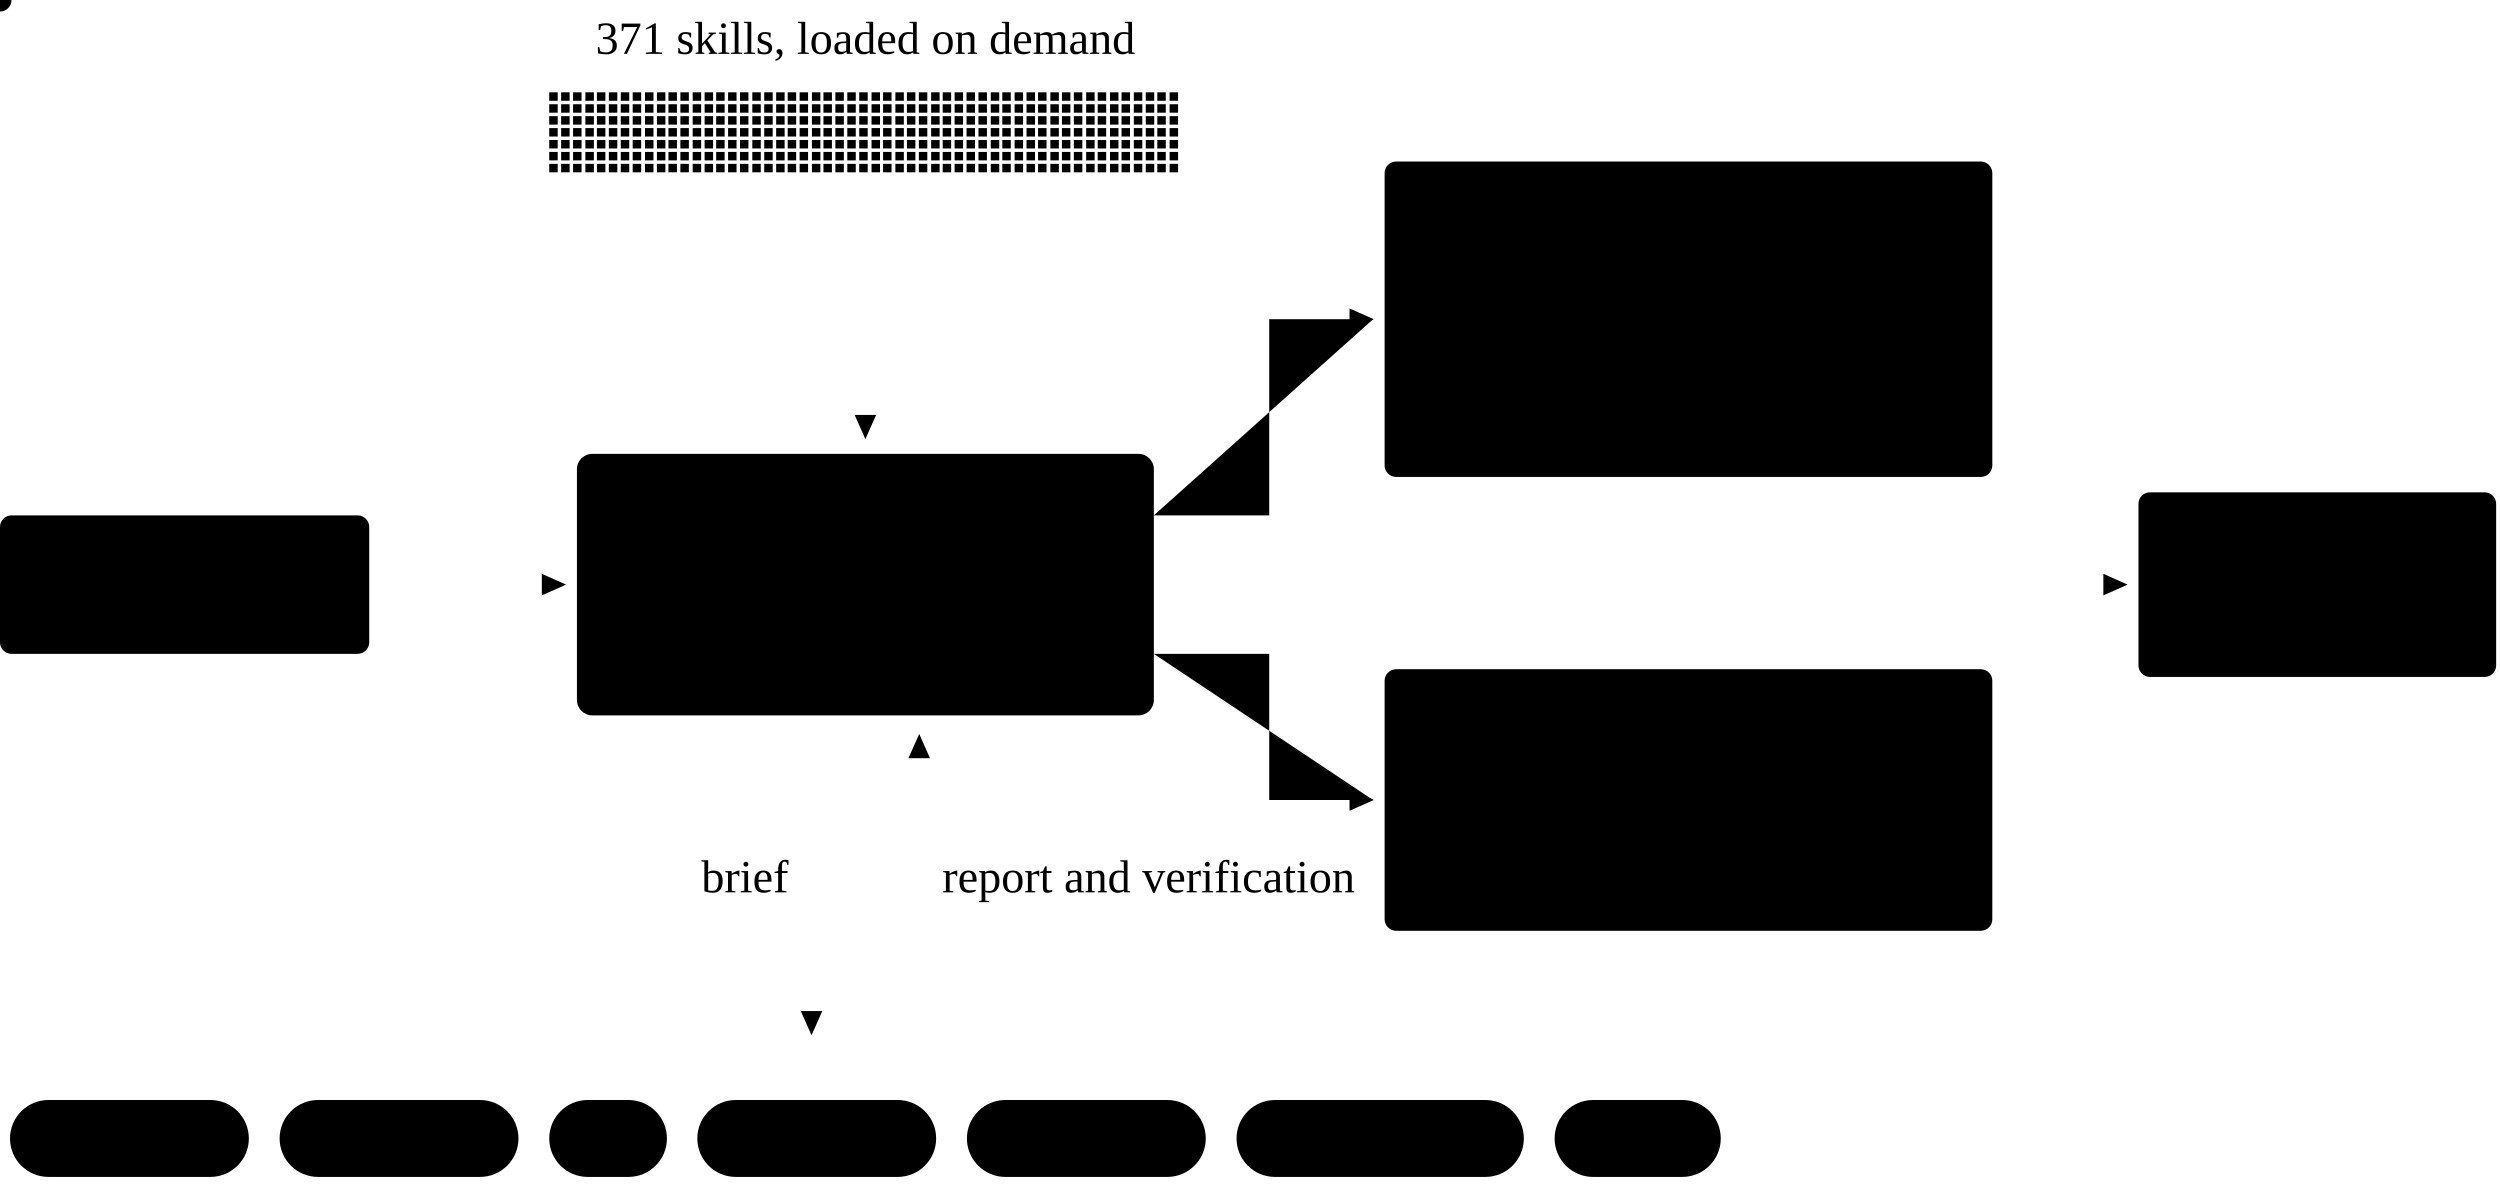
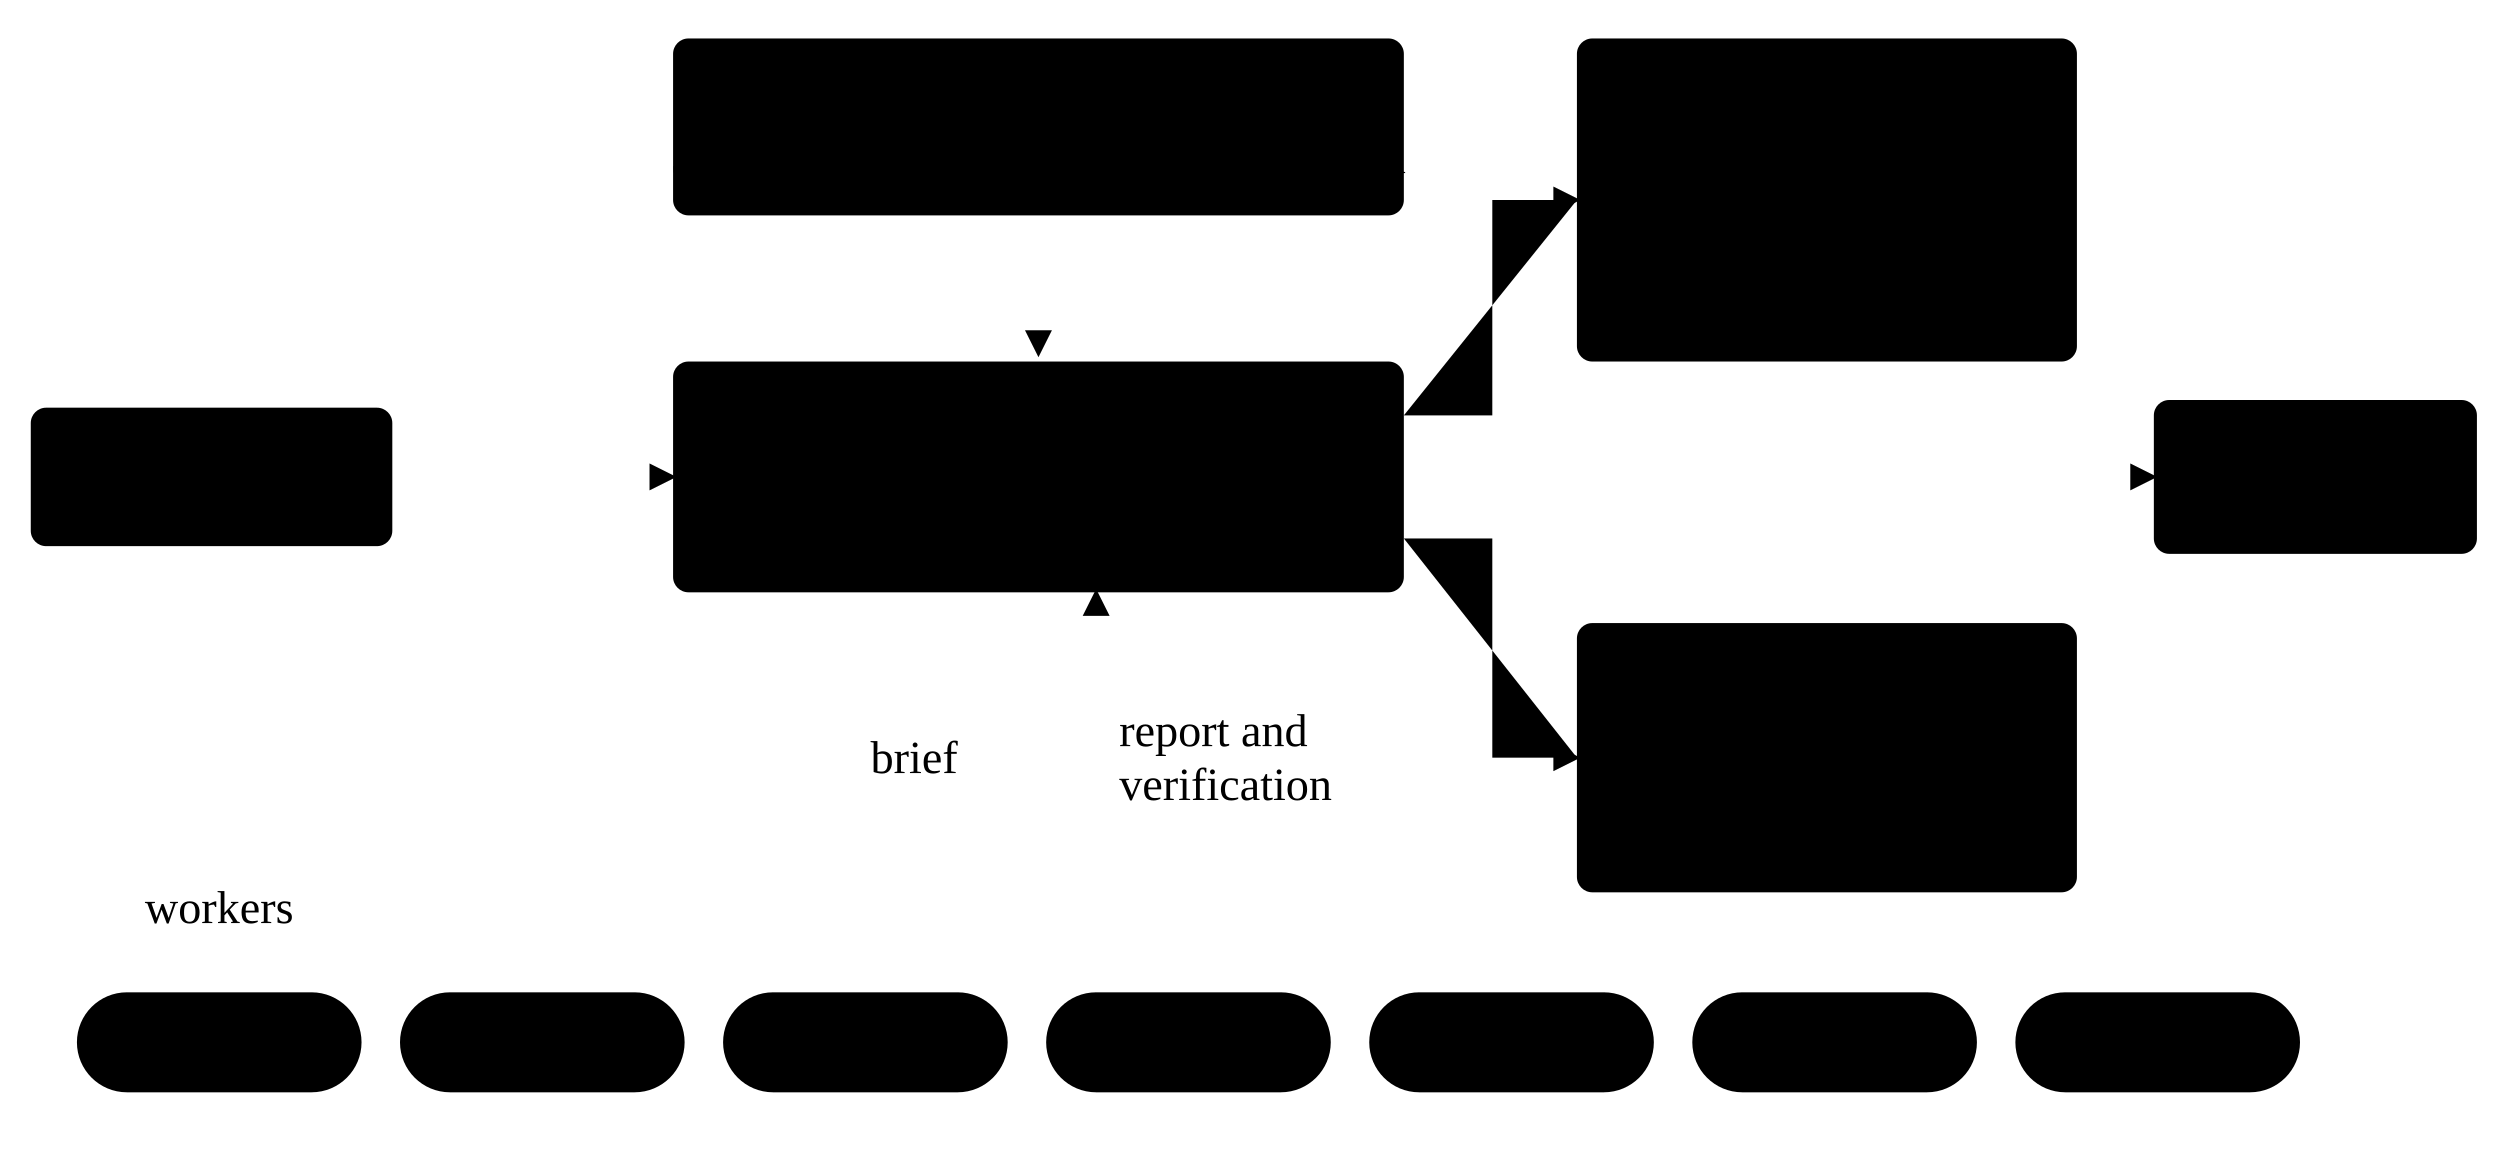
- <svg class="chart arch" viewBox="0 0 650 308" role="img" aria-label="OpenScience architecture">
+ <svg class="chart arch" viewBox="0 0 650 300" role="img" aria-label="How a request moves through OpenScience">
  <defs>
-     <marker id="ag" viewBox="0 0 8 8" refX="7" refY="4" markerWidth="7" markerHeight="7" orient="auto-start-reverse">
-       <path d="M0 0.8L7.2 4L0 7.2z" class="mk-g" />
+     <marker id="arch-a" viewBox="0 0 8 8" refX="7" refY="4" markerWidth="7" markerHeight="7" orient="auto-start-reverse">
+       <path class="mk-a" d="M0 0L8 4L0 8z" />
    </marker>
-     <marker id="aa" viewBox="0 0 8 8" refX="7" refY="4" markerWidth="7" markerHeight="7" orient="auto-start-reverse">
-       <path d="M0 0.8L7.2 4L0 7.2z" class="mk-a" />
+     <marker id="arch-g" viewBox="0 0 8 8" refX="7" refY="4" markerWidth="7" markerHeight="7" orient="auto-start-reverse">
+       <path class="mk-g" d="M0 0L8 4L0 8z" />
    </marker>
  </defs>
-   <rect class="fam-science" x="142.8" y="24" width="2.2" height="2.2" />
-   <rect class="fam-science" x="142.8" y="27.1" width="2.2" height="2.2" />
-   <rect class="fam-science" x="142.8" y="30.2" width="2.2" height="2.2" />
-   <rect class="fam-science" x="142.8" y="33.3" width="2.2" height="2.2" />
-   <rect class="fam-science" x="142.8" y="36.4" width="2.2" height="2.2" />
-   <rect class="fam-science" x="142.8" y="39.5" width="2.2" height="2.2" />
-   <rect class="fam-science" x="142.8" y="42.6" width="2.2" height="2.2" />
-   <rect class="fam-science" x="145.9" y="24" width="2.2" height="2.2" />
-   <rect class="fam-science" x="145.9" y="27.1" width="2.2" height="2.2" />
-   <rect class="fam-science" x="145.9" y="30.2" width="2.2" height="2.2" />
-   <rect class="fam-science" x="145.9" y="33.3" width="2.2" height="2.2" />
-   <rect class="fam-science" x="145.9" y="36.4" width="2.2" height="2.2" />
-   <rect class="fam-science" x="145.9" y="39.5" width="2.2" height="2.2" />
-   <rect class="fam-science" x="145.9" y="42.6" width="2.2" height="2.2" />
-   <rect class="fam-science" x="149" y="24" width="2.2" height="2.2" />
-   <rect class="fam-science" x="149" y="27.1" width="2.2" height="2.2" />
-   <rect class="fam-science" x="149" y="30.2" width="2.2" height="2.2" />
-   <rect class="fam-science" x="149" y="33.3" width="2.2" height="2.2" />
-   <rect class="fam-science" x="149" y="36.4" width="2.2" height="2.2" />
-   <rect class="fam-science" x="149" y="39.5" width="2.2" height="2.2" />
-   <rect class="fam-science" x="149" y="42.6" width="2.2" height="2.2" />
-   <rect class="fam-science" x="152.2" y="24" width="2.2" height="2.2" />
-   <rect class="fam-science" x="152.2" y="27.1" width="2.2" height="2.2" />
-   <rect class="fam-science" x="152.2" y="30.2" width="2.2" height="2.2" />
-   <rect class="fam-science" x="152.2" y="33.3" width="2.2" height="2.2" />
-   <rect class="fam-science" x="152.2" y="36.4" width="2.2" height="2.2" />
-   <rect class="fam-science" x="152.2" y="39.5" width="2.2" height="2.2" />
-   <rect class="fam-science" x="152.2" y="42.6" width="2.2" height="2.2" />
-   <rect class="fam-science" x="155.2" y="24" width="2.2" height="2.2" />
-   <rect class="fam-science" x="155.2" y="27.1" width="2.2" height="2.2" />
-   <rect class="fam-science" x="155.2" y="30.2" width="2.2" height="2.2" />
-   <rect class="fam-science" x="155.2" y="33.3" width="2.2" height="2.2" />
-   <rect class="fam-science" x="155.2" y="36.4" width="2.2" height="2.2" />
-   <rect class="fam-science" x="155.2" y="39.5" width="2.2" height="2.2" />
-   <rect class="fam-science" x="155.2" y="42.6" width="2.2" height="2.2" />
-   <rect class="fam-science" x="158.3" y="24" width="2.2" height="2.2" />
-   <rect class="fam-science" x="158.3" y="27.1" width="2.2" height="2.2" />
-   <rect class="fam-science" x="158.3" y="30.2" width="2.2" height="2.2" />
-   <rect class="fam-science" x="158.3" y="33.3" width="2.2" height="2.2" />
-   <rect class="fam-science" x="158.3" y="36.4" width="2.2" height="2.2" />
-   <rect class="fam-science" x="158.3" y="39.5" width="2.2" height="2.2" />
-   <rect class="fam-science" x="158.3" y="42.6" width="2.2" height="2.2" />
-   <rect class="fam-science" x="161.4" y="24" width="2.2" height="2.2" />
-   <rect class="fam-science" x="161.4" y="27.1" width="2.2" height="2.2" />
-   <rect class="fam-science" x="161.4" y="30.2" width="2.2" height="2.2" />
-   <rect class="fam-science" x="161.4" y="33.3" width="2.2" height="2.2" />
-   <rect class="fam-science" x="161.4" y="36.4" width="2.2" height="2.2" />
-   <rect class="fam-science" x="161.4" y="39.5" width="2.2" height="2.2" />
-   <rect class="fam-science" x="161.4" y="42.6" width="2.2" height="2.2" />
-   <rect class="fam-science" x="164.5" y="24" width="2.2" height="2.2" />
-   <rect class="fam-science" x="164.5" y="27.1" width="2.2" height="2.2" />
-   <rect class="fam-science" x="164.5" y="30.2" width="2.2" height="2.2" />
-   <rect class="fam-science" x="164.5" y="33.3" width="2.2" height="2.2" />
-   <rect class="fam-science" x="164.5" y="36.4" width="2.2" height="2.2" />
-   <rect class="fam-science" x="164.5" y="39.5" width="2.2" height="2.2" />
-   <rect class="fam-science" x="164.5" y="42.6" width="2.2" height="2.2" />
-   <rect class="fam-science" x="167.7" y="24" width="2.2" height="2.2" />
-   <rect class="fam-science" x="167.7" y="27.1" width="2.2" height="2.2" />
-   <rect class="fam-science" x="167.7" y="30.2" width="2.2" height="2.2" />
-   <rect class="fam-science" x="167.7" y="33.3" width="2.2" height="2.2" />
-   <rect class="fam-science" x="167.7" y="36.4" width="2.2" height="2.2" />
-   <rect class="fam-science" x="167.7" y="39.5" width="2.2" height="2.2" />
-   <rect class="fam-science" x="167.7" y="42.6" width="2.2" height="2.2" />
-   <rect class="fam-science" x="170.8" y="24" width="2.2" height="2.2" />
-   <rect class="fam-science" x="170.8" y="27.1" width="2.2" height="2.2" />
-   <rect class="fam-science" x="170.8" y="30.2" width="2.2" height="2.2" />
-   <rect class="fam-science" x="170.8" y="33.3" width="2.2" height="2.2" />
-   <rect class="fam-science" x="170.8" y="36.4" width="2.2" height="2.2" />
-   <rect class="fam-science" x="170.8" y="39.5" width="2.2" height="2.2" />
-   <rect class="fam-science" x="170.8" y="42.6" width="2.2" height="2.2" />
-   <rect class="fam-science" x="173.8" y="24" width="2.2" height="2.2" />
-   <rect class="fam-science" x="173.8" y="27.1" width="2.2" height="2.2" />
-   <rect class="fam-science" x="173.8" y="30.2" width="2.2" height="2.2" />
-   <rect class="fam-science" x="173.8" y="33.3" width="2.2" height="2.2" />
-   <rect class="fam-science" x="173.8" y="36.4" width="2.2" height="2.2" />
-   <rect class="fam-science" x="173.8" y="39.5" width="2.2" height="2.2" />
-   <rect class="fam-science" x="173.8" y="42.6" width="2.2" height="2.2" />
-   <rect class="fam-science" x="176.9" y="24" width="2.2" height="2.2" />
-   <rect class="fam-science" x="176.9" y="27.1" width="2.2" height="2.2" />
-   <rect class="fam-science" x="176.9" y="30.2" width="2.2" height="2.2" />
-   <rect class="fam-science" x="176.9" y="33.3" width="2.2" height="2.2" />
-   <rect class="fam-science" x="176.9" y="36.4" width="2.2" height="2.2" />
-   <rect class="fam-science" x="176.9" y="39.5" width="2.2" height="2.2" />
-   <rect class="fam-science" x="176.9" y="42.6" width="2.2" height="2.2" />
-   <rect class="fam-science" x="180.1" y="24" width="2.2" height="2.2" />
-   <rect class="fam-science" x="180.1" y="27.1" width="2.2" height="2.2" />
-   <rect class="fam-science" x="180.1" y="30.2" width="2.2" height="2.2" />
-   <rect class="fam-science" x="180.1" y="33.3" width="2.2" height="2.2" />
-   <rect class="fam-science" x="180.1" y="36.4" width="2.2" height="2.2" />
-   <rect class="fam-science" x="180.1" y="39.5" width="2.2" height="2.2" />
-   <rect class="fam-science" x="180.1" y="42.6" width="2.2" height="2.2" />
-   <rect class="fam-science" x="183.2" y="24" width="2.2" height="2.2" />
-   <rect class="fam-science" x="183.2" y="27.1" width="2.2" height="2.2" />
-   <rect class="fam-science" x="183.2" y="30.2" width="2.2" height="2.2" />
-   <rect class="fam-science" x="183.2" y="33.3" width="2.2" height="2.2" />
-   <rect class="fam-science" x="183.2" y="36.4" width="2.2" height="2.2" />
-   <rect class="fam-science" x="183.2" y="39.5" width="2.2" height="2.2" />
-   <rect class="fam-science" x="183.2" y="42.6" width="2.2" height="2.2" />
-   <rect class="fam-science" x="186.2" y="24" width="2.2" height="2.2" />
-   <rect class="fam-science" x="186.2" y="27.1" width="2.2" height="2.2" />
-   <rect class="fam-science" x="186.2" y="30.2" width="2.2" height="2.2" />
-   <rect class="fam-science" x="186.2" y="33.3" width="2.2" height="2.2" />
-   <rect class="fam-science" x="186.2" y="36.4" width="2.2" height="2.2" />
-   <rect class="fam-science" x="186.2" y="39.5" width="2.2" height="2.2" />
-   <rect class="fam-science" x="186.2" y="42.6" width="2.2" height="2.2" />
-   <rect class="fam-science" x="189.3" y="24" width="2.2" height="2.2" />
-   <rect class="fam-science" x="189.3" y="27.1" width="2.2" height="2.2" />
-   <rect class="fam-science" x="189.3" y="30.2" width="2.2" height="2.2" />
-   <rect class="fam-science" x="189.3" y="33.3" width="2.2" height="2.2" />
-   <rect class="fam-science" x="189.3" y="36.4" width="2.2" height="2.2" />
-   <rect class="fam-science" x="189.3" y="39.5" width="2.2" height="2.2" />
-   <rect class="fam-science" x="189.3" y="42.6" width="2.2" height="2.2" />
-   <rect class="fam-science" x="192.4" y="24" width="2.2" height="2.2" />
-   <rect class="fam-science" x="192.4" y="27.1" width="2.2" height="2.2" />
-   <rect class="fam-science" x="192.4" y="30.2" width="2.2" height="2.2" />
-   <rect class="fam-science" x="192.4" y="33.3" width="2.2" height="2.2" />
-   <rect class="fam-science" x="192.4" y="36.4" width="2.2" height="2.2" />
-   <rect class="fam-science" x="192.4" y="39.5" width="2.2" height="2.2" />
-   <rect class="fam-science" x="192.4" y="42.6" width="2.2" height="2.2" />
-   <rect class="fam-science" x="195.6" y="24" width="2.2" height="2.2" />
-   <rect class="fam-science" x="195.6" y="27.1" width="2.2" height="2.2" />
-   <rect class="fam-science" x="195.6" y="30.2" width="2.2" height="2.2" />
-   <rect class="fam-science" x="195.6" y="33.3" width="2.2" height="2.2" />
-   <rect class="fam-science" x="195.6" y="36.4" width="2.2" height="2.2" />
-   <rect class="fam-science" x="195.6" y="39.5" width="2.2" height="2.2" />
-   <rect class="fam-science" x="195.6" y="42.6" width="2.2" height="2.2" />
-   <rect class="fam-science" x="198.7" y="24" width="2.2" height="2.2" />
-   <rect class="fam-ml" x="198.7" y="27.1" width="2.2" height="2.2" />
-   <rect class="fam-ml" x="198.7" y="30.2" width="2.2" height="2.2" />
-   <rect class="fam-ml" x="198.7" y="33.3" width="2.2" height="2.2" />
-   <rect class="fam-ml" x="198.7" y="36.4" width="2.2" height="2.2" />
-   <rect class="fam-ml" x="198.7" y="39.5" width="2.2" height="2.2" />
-   <rect class="fam-ml" x="198.7" y="42.6" width="2.2" height="2.2" />
-   <rect class="fam-ml" x="201.8" y="24" width="2.2" height="2.2" />
-   <rect class="fam-ml" x="201.8" y="27.1" width="2.2" height="2.2" />
-   <rect class="fam-ml" x="201.8" y="30.2" width="2.2" height="2.2" />
-   <rect class="fam-ml" x="201.8" y="33.3" width="2.2" height="2.2" />
-   <rect class="fam-ml" x="201.8" y="36.4" width="2.2" height="2.2" />
-   <rect class="fam-ml" x="201.8" y="39.5" width="2.2" height="2.2" />
-   <rect class="fam-ml" x="201.8" y="42.6" width="2.2" height="2.2" />
-   <rect class="fam-ml" x="204.8" y="24" width="2.2" height="2.2" />
-   <rect class="fam-ml" x="204.8" y="27.1" width="2.2" height="2.2" />
-   <rect class="fam-ml" x="204.8" y="30.2" width="2.2" height="2.2" />
-   <rect class="fam-ml" x="204.8" y="33.3" width="2.2" height="2.2" />
-   <rect class="fam-ml" x="204.8" y="36.4" width="2.2" height="2.2" />
-   <rect class="fam-ml" x="204.8" y="39.5" width="2.2" height="2.2" />
-   <rect class="fam-ml" x="204.8" y="42.6" width="2.2" height="2.2" />
-   <rect class="fam-ml" x="207.9" y="24" width="2.2" height="2.2" />
-   <rect class="fam-ml" x="207.9" y="27.1" width="2.2" height="2.2" />
-   <rect class="fam-ml" x="207.9" y="30.2" width="2.2" height="2.2" />
-   <rect class="fam-ml" x="207.9" y="33.3" width="2.2" height="2.2" />
-   <rect class="fam-ml" x="207.9" y="36.4" width="2.2" height="2.2" />
-   <rect class="fam-ml" x="207.9" y="39.5" width="2.2" height="2.2" />
-   <rect class="fam-ml" x="207.9" y="42.6" width="2.2" height="2.2" />
-   <rect class="fam-ml" x="211.1" y="24" width="2.2" height="2.2" />
-   <rect class="fam-ml" x="211.1" y="27.1" width="2.2" height="2.2" />
-   <rect class="fam-ml" x="211.1" y="30.2" width="2.2" height="2.2" />
-   <rect class="fam-ml" x="211.1" y="33.3" width="2.2" height="2.2" />
-   <rect class="fam-ml" x="211.1" y="36.4" width="2.2" height="2.2" />
-   <rect class="fam-ml" x="211.1" y="39.5" width="2.2" height="2.2" />
-   <rect class="fam-ml" x="211.1" y="42.6" width="2.2" height="2.2" />
-   <rect class="fam-ml" x="214.1" y="24" width="2.2" height="2.2" />
-   <rect class="fam-ml" x="214.1" y="27.1" width="2.2" height="2.2" />
-   <rect class="fam-ml" x="214.1" y="30.2" width="2.2" height="2.2" />
-   <rect class="fam-ml" x="214.1" y="33.3" width="2.2" height="2.2" />
-   <rect class="fam-ml" x="214.1" y="36.4" width="2.2" height="2.2" />
-   <rect class="fam-ml" x="214.1" y="39.5" width="2.2" height="2.2" />
-   <rect class="fam-ml" x="214.1" y="42.6" width="2.2" height="2.2" />
-   <rect class="fam-ml" x="217.2" y="24" width="2.2" height="2.2" />
-   <rect class="fam-ml" x="217.2" y="27.1" width="2.2" height="2.2" />
-   <rect class="fam-ml" x="217.2" y="30.2" width="2.2" height="2.2" />
-   <rect class="fam-ml" x="217.2" y="33.3" width="2.2" height="2.2" />
-   <rect class="fam-ml" x="217.2" y="36.4" width="2.2" height="2.2" />
-   <rect class="fam-ml" x="217.2" y="39.5" width="2.2" height="2.2" />
-   <rect class="fam-ml" x="217.2" y="42.6" width="2.2" height="2.2" />
-   <rect class="fam-ml" x="220.3" y="24" width="2.2" height="2.2" />
-   <rect class="fam-ml" x="220.3" y="27.1" width="2.2" height="2.2" />
-   <rect class="fam-ml" x="220.3" y="30.2" width="2.2" height="2.2" />
-   <rect class="fam-ml" x="220.3" y="33.3" width="2.2" height="2.2" />
-   <rect class="fam-ml" x="220.3" y="36.4" width="2.2" height="2.2" />
-   <rect class="fam-ml" x="220.3" y="39.5" width="2.2" height="2.2" />
-   <rect class="fam-ml" x="220.3" y="42.6" width="2.2" height="2.2" />
-   <rect class="fam-ml" x="223.4" y="24" width="2.2" height="2.2" />
-   <rect class="fam-ml" x="223.4" y="27.1" width="2.2" height="2.2" />
-   <rect class="fam-ml" x="223.4" y="30.2" width="2.2" height="2.2" />
-   <rect class="fam-ml" x="223.4" y="33.3" width="2.2" height="2.2" />
-   <rect class="fam-ml" x="223.4" y="36.4" width="2.2" height="2.2" />
-   <rect class="fam-ml" x="223.4" y="39.5" width="2.2" height="2.2" />
-   <rect class="fam-ml" x="223.4" y="42.6" width="2.2" height="2.2" />
-   <rect class="fam-ml" x="226.6" y="24" width="2.2" height="2.2" />
-   <rect class="fam-ml" x="226.6" y="27.1" width="2.2" height="2.2" />
-   <rect class="fam-ml" x="226.6" y="30.2" width="2.2" height="2.2" />
-   <rect class="fam-ml" x="226.6" y="33.3" width="2.2" height="2.2" />
-   <rect class="fam-ml" x="226.6" y="36.4" width="2.2" height="2.2" />
-   <rect class="fam-ml" x="226.6" y="39.5" width="2.2" height="2.2" />
-   <rect class="fam-ml" x="226.6" y="42.6" width="2.2" height="2.2" />
-   <rect class="fam-ml" x="229.6" y="24" width="2.2" height="2.2" />
-   <rect class="fam-ml" x="229.6" y="27.1" width="2.2" height="2.2" />
-   <rect class="fam-ml" x="229.6" y="30.2" width="2.2" height="2.2" />
-   <rect class="fam-ml" x="229.6" y="33.3" width="2.2" height="2.2" />
-   <rect class="fam-ml" x="229.6" y="36.4" width="2.2" height="2.2" />
-   <rect class="fam-ml" x="229.6" y="39.5" width="2.2" height="2.2" />
-   <rect class="fam-ml" x="229.6" y="42.6" width="2.2" height="2.2" />
-   <rect class="fam-ml" x="232.8" y="24" width="2.2" height="2.2" />
-   <rect class="fam-ml" x="232.8" y="27.1" width="2.2" height="2.2" />
-   <rect class="fam-ml" x="232.8" y="30.2" width="2.2" height="2.2" />
-   <rect class="fam-ml" x="232.8" y="33.3" width="2.2" height="2.2" />
-   <rect class="fam-ml" x="232.8" y="36.4" width="2.2" height="2.2" />
-   <rect class="fam-ml" x="232.8" y="39.5" width="2.2" height="2.2" />
-   <rect class="fam-ml" x="232.8" y="42.6" width="2.2" height="2.2" />
-   <rect class="fam-ml" x="235.8" y="24" width="2.2" height="2.2" />
-   <rect class="fam-ml" x="235.8" y="27.1" width="2.2" height="2.2" />
-   <rect class="fam-ml" x="235.8" y="30.2" width="2.2" height="2.2" />
-   <rect class="fam-ml" x="235.8" y="33.3" width="2.2" height="2.2" />
-   <rect class="fam-ml" x="235.8" y="36.4" width="2.2" height="2.2" />
-   <rect class="fam-ml" x="235.8" y="39.5" width="2.2" height="2.2" />
-   <rect class="fam-ml" x="235.8" y="42.6" width="2.2" height="2.2" />
-   <rect class="fam-ml" x="238.9" y="24" width="2.2" height="2.2" />
-   <rect class="fam-data" x="238.9" y="27.1" width="2.2" height="2.2" />
-   <rect class="fam-data" x="238.9" y="30.2" width="2.2" height="2.2" />
-   <rect class="fam-data" x="238.9" y="33.3" width="2.2" height="2.2" />
-   <rect class="fam-data" x="238.9" y="36.4" width="2.2" height="2.2" />
-   <rect class="fam-data" x="238.9" y="39.5" width="2.2" height="2.2" />
-   <rect class="fam-data" x="238.9" y="42.6" width="2.2" height="2.2" />
-   <rect class="fam-data" x="242.1" y="24" width="2.2" height="2.2" />
-   <rect class="fam-data" x="242.1" y="27.1" width="2.2" height="2.2" />
-   <rect class="fam-data" x="242.1" y="30.2" width="2.2" height="2.2" />
-   <rect class="fam-data" x="242.1" y="33.3" width="2.2" height="2.2" />
-   <rect class="fam-data" x="242.1" y="36.4" width="2.2" height="2.2" />
-   <rect class="fam-data" x="242.1" y="39.5" width="2.2" height="2.2" />
-   <rect class="fam-data" x="242.1" y="42.6" width="2.2" height="2.2" />
-   <rect class="fam-data" x="245.1" y="24" width="2.2" height="2.2" />
-   <rect class="fam-data" x="245.1" y="27.1" width="2.2" height="2.2" />
-   <rect class="fam-data" x="245.1" y="30.2" width="2.2" height="2.2" />
-   <rect class="fam-data" x="245.1" y="33.3" width="2.2" height="2.2" />
-   <rect class="fam-data" x="245.1" y="36.4" width="2.2" height="2.2" />
-   <rect class="fam-data" x="245.1" y="39.5" width="2.2" height="2.2" />
-   <rect class="fam-data" x="245.1" y="42.6" width="2.2" height="2.2" />
-   <rect class="fam-data" x="248.2" y="24" width="2.2" height="2.2" />
-   <rect class="fam-data" x="248.2" y="27.1" width="2.2" height="2.2" />
-   <rect class="fam-data" x="248.2" y="30.2" width="2.2" height="2.2" />
-   <rect class="fam-data" x="248.2" y="33.3" width="2.2" height="2.2" />
-   <rect class="fam-data" x="248.2" y="36.4" width="2.2" height="2.2" />
-   <rect class="fam-data" x="248.2" y="39.5" width="2.2" height="2.2" />
-   <rect class="fam-data" x="248.2" y="42.6" width="2.2" height="2.2" />
-   <rect class="fam-data" x="251.3" y="24" width="2.2" height="2.2" />
-   <rect class="fam-data" x="251.3" y="27.1" width="2.2" height="2.2" />
-   <rect class="fam-data" x="251.3" y="30.2" width="2.2" height="2.2" />
-   <rect class="fam-data" x="251.3" y="33.3" width="2.2" height="2.2" />
-   <rect class="fam-data" x="251.3" y="36.4" width="2.2" height="2.2" />
-   <rect class="fam-data" x="251.3" y="39.5" width="2.2" height="2.2" />
-   <rect class="fam-data" x="251.3" y="42.6" width="2.2" height="2.2" />
-   <rect class="fam-data" x="254.4" y="24" width="2.2" height="2.2" />
-   <rect class="fam-data" x="254.4" y="27.1" width="2.2" height="2.2" />
-   <rect class="fam-data" x="254.4" y="30.2" width="2.2" height="2.2" />
-   <rect class="fam-data" x="254.4" y="33.3" width="2.2" height="2.2" />
-   <rect class="fam-data" x="254.4" y="36.4" width="2.2" height="2.2" />
-   <rect class="fam-data" x="254.4" y="39.5" width="2.2" height="2.2" />
-   <rect class="fam-data" x="254.4" y="42.6" width="2.2" height="2.2" />
-   <rect class="fam-data" x="257.6" y="24" width="2.2" height="2.2" />
-   <rect class="fam-data" x="257.6" y="27.1" width="2.2" height="2.2" />
-   <rect class="fam-data" x="257.6" y="30.2" width="2.2" height="2.2" />
-   <rect class="fam-data" x="257.6" y="33.3" width="2.2" height="2.2" />
-   <rect class="fam-data" x="257.6" y="36.4" width="2.2" height="2.2" />
-   <rect class="fam-data" x="257.6" y="39.5" width="2.2" height="2.2" />
-   <rect class="fam-data" x="257.6" y="42.6" width="2.2" height="2.2" />
-   <rect class="fam-data" x="260.6" y="24" width="2.2" height="2.2" />
-   <rect class="fam-data" x="260.6" y="27.1" width="2.2" height="2.2" />
-   <rect class="fam-data" x="260.6" y="30.2" width="2.2" height="2.2" />
-   <rect class="fam-data" x="260.6" y="33.3" width="2.2" height="2.2" />
-   <rect class="fam-data" x="260.6" y="36.4" width="2.2" height="2.2" />
-   <rect class="fam-data" x="260.6" y="39.5" width="2.2" height="2.2" />
-   <rect class="fam-data" x="260.6" y="42.6" width="2.2" height="2.2" />
-   <rect class="fam-data" x="263.8" y="24" width="2.2" height="2.2" />
-   <rect class="fam-data" x="263.8" y="27.1" width="2.2" height="2.2" />
-   <rect class="fam-data" x="263.8" y="30.2" width="2.2" height="2.2" />
-   <rect class="fam-data" x="263.8" y="33.3" width="2.2" height="2.2" />
-   <rect class="fam-data" x="263.8" y="36.4" width="2.2" height="2.2" />
-   <rect class="fam-data" x="263.8" y="39.5" width="2.2" height="2.2" />
-   <rect class="fam-data" x="263.8" y="42.6" width="2.2" height="2.2" />
-   <rect class="fam-data" x="266.9" y="24" width="2.2" height="2.2" />
-   <rect class="fam-data" x="266.9" y="27.1" width="2.2" height="2.2" />
-   <rect class="fam-data" x="266.9" y="30.2" width="2.2" height="2.2" />
-   <rect class="fam-data" x="266.9" y="33.3" width="2.2" height="2.2" />
-   <rect class="fam-data" x="266.9" y="36.4" width="2.2" height="2.2" />
-   <rect class="fam-data" x="266.9" y="39.5" width="2.2" height="2.2" />
-   <rect class="fam-data" x="266.9" y="42.6" width="2.2" height="2.2" />
-   <rect class="fam-data" x="269.9" y="24" width="2.2" height="2.2" />
-   <rect class="fam-data" x="269.9" y="27.1" width="2.2" height="2.2" />
-   <rect class="fam-data" x="269.9" y="30.2" width="2.2" height="2.2" />
-   <rect class="fam-data" x="269.9" y="33.3" width="2.2" height="2.2" />
-   <rect class="fam-data" x="269.9" y="36.4" width="2.2" height="2.2" />
-   <rect class="fam-data" x="269.9" y="39.5" width="2.2" height="2.2" />
-   <rect class="fam-data" x="269.9" y="42.6" width="2.2" height="2.2" />
-   <rect class="fam-data" x="273.1" y="24" width="2.2" height="2.2" />
-   <rect class="fam-data" x="273.1" y="27.1" width="2.2" height="2.2" />
-   <rect class="fam-data" x="273.1" y="30.2" width="2.2" height="2.2" />
-   <rect class="fam-data" x="273.1" y="33.3" width="2.2" height="2.2" />
-   <rect class="fam-data" x="273.1" y="36.4" width="2.2" height="2.2" />
-   <rect class="fam-data" x="273.1" y="39.5" width="2.2" height="2.2" />
-   <rect class="fam-data" x="273.1" y="42.6" width="2.2" height="2.2" />
-   <rect class="fam-data" x="276.1" y="24" width="2.2" height="2.2" />
-   <rect class="fam-craft" x="276.1" y="27.1" width="2.2" height="2.2" />
-   <rect class="fam-craft" x="276.1" y="30.2" width="2.2" height="2.2" />
-   <rect class="fam-craft" x="276.1" y="33.3" width="2.2" height="2.2" />
-   <rect class="fam-craft" x="276.1" y="36.4" width="2.2" height="2.2" />
-   <rect class="fam-craft" x="276.1" y="39.5" width="2.2" height="2.2" />
-   <rect class="fam-craft" x="276.1" y="42.6" width="2.2" height="2.2" />
-   <rect class="fam-craft" x="279.2" y="24" width="2.2" height="2.2" />
-   <rect class="fam-craft" x="279.2" y="27.1" width="2.2" height="2.2" />
-   <rect class="fam-craft" x="279.2" y="30.2" width="2.2" height="2.2" />
-   <rect class="fam-craft" x="279.2" y="33.3" width="2.2" height="2.2" />
-   <rect class="fam-craft" x="279.2" y="36.4" width="2.2" height="2.2" />
-   <rect class="fam-craft" x="279.2" y="39.5" width="2.2" height="2.2" />
-   <rect class="fam-craft" x="279.2" y="42.6" width="2.2" height="2.2" />
-   <rect class="fam-craft" x="282.4" y="24" width="2.2" height="2.2" />
-   <rect class="fam-craft" x="282.4" y="27.1" width="2.2" height="2.2" />
-   <rect class="fam-craft" x="282.4" y="30.2" width="2.2" height="2.2" />
-   <rect class="fam-craft" x="282.4" y="33.3" width="2.2" height="2.2" />
-   <rect class="fam-craft" x="282.4" y="36.4" width="2.2" height="2.2" />
-   <rect class="fam-craft" x="282.4" y="39.5" width="2.2" height="2.2" />
-   <rect class="fam-craft" x="282.4" y="42.6" width="2.2" height="2.2" />
-   <rect class="fam-craft" x="285.4" y="24" width="2.2" height="2.2" />
-   <rect class="fam-craft" x="285.4" y="27.1" width="2.2" height="2.2" />
-   <rect class="fam-craft" x="285.4" y="30.2" width="2.2" height="2.2" />
-   <rect class="fam-craft" x="285.4" y="33.3" width="2.2" height="2.2" />
-   <rect class="fam-craft" x="285.4" y="36.4" width="2.2" height="2.2" />
-   <rect class="fam-craft" x="285.4" y="39.5" width="2.2" height="2.2" />
-   <rect class="fam-craft" x="285.4" y="42.6" width="2.2" height="2.2" />
-   <rect class="fam-craft" x="288.6" y="24" width="2.2" height="2.2" />
-   <rect class="fam-craft" x="288.6" y="27.1" width="2.2" height="2.2" />
-   <rect class="fam-craft" x="288.6" y="30.2" width="2.2" height="2.2" />
-   <rect class="fam-craft" x="288.6" y="33.3" width="2.2" height="2.2" />
-   <rect class="fam-craft" x="288.6" y="36.4" width="2.2" height="2.2" />
-   <rect class="fam-craft" x="288.6" y="39.5" width="2.2" height="2.2" />
-   <rect class="fam-craft" x="288.6" y="42.6" width="2.2" height="2.2" />
-   <rect class="fam-craft" x="291.6" y="24" width="2.2" height="2.2" />
-   <rect class="fam-craft" x="291.6" y="27.1" width="2.2" height="2.2" />
-   <rect class="fam-craft" x="291.6" y="30.2" width="2.2" height="2.2" />
-   <rect class="fam-craft" x="291.6" y="33.3" width="2.2" height="2.2" />
-   <rect class="fam-craft" x="291.6" y="36.4" width="2.2" height="2.2" />
-   <rect class="fam-craft" x="291.6" y="39.5" width="2.2" height="2.2" />
-   <rect class="fam-craft" x="291.6" y="42.6" width="2.2" height="2.2" />
-   <rect class="fam-craft" x="294.8" y="24" width="2.2" height="2.2" />
-   <rect class="fam-craft" x="294.8" y="27.1" width="2.2" height="2.2" />
-   <rect class="fam-craft" x="294.8" y="30.2" width="2.2" height="2.2" />
-   <rect class="fam-craft" x="294.8" y="33.3" width="2.2" height="2.2" />
-   <rect class="fam-craft" x="294.8" y="36.4" width="2.2" height="2.2" />
-   <rect class="fam-craft" x="294.8" y="39.5" width="2.2" height="2.2" />
-   <rect class="fam-craft" x="294.8" y="42.6" width="2.2" height="2.2" />
-   <rect class="fam-craft" x="297.9" y="24" width="2.2" height="2.2" />
-   <rect class="fam-craft" x="297.9" y="27.1" width="2.2" height="2.2" />
-   <rect class="fam-craft" x="297.9" y="30.2" width="2.2" height="2.2" />
-   <rect class="fam-craft" x="297.9" y="33.3" width="2.2" height="2.2" />
-   <rect class="fam-craft" x="297.9" y="36.4" width="2.2" height="2.2" />
-   <rect class="fam-craft" x="297.9" y="39.5" width="2.2" height="2.2" />
-   <rect class="fam-craft" x="297.9" y="42.6" width="2.2" height="2.2" />
-   <rect class="fam-craft" x="300.9" y="24" width="2.2" height="2.2" />
-   <rect class="fam-craft" x="300.9" y="27.1" width="2.2" height="2.2" />
-   <rect class="fam-craft" x="300.9" y="30.2" width="2.2" height="2.2" />
-   <rect class="fam-craft" x="300.9" y="33.3" width="2.2" height="2.2" />
-   <rect class="fam-craft" x="300.9" y="36.4" width="2.2" height="2.2" />
-   <rect class="fam-craft" x="300.9" y="39.5" width="2.2" height="2.2" />
-   <rect class="fam-craft" x="300.9" y="42.6" width="2.2" height="2.2" />
-   <rect class="fam-craft" x="304.1" y="24" width="2.2" height="2.2" />
-   <rect class="fam-craft" x="304.1" y="27.1" width="2.2" height="2.2" />
-   <rect class="fam-craft" x="304.1" y="30.2" width="2.2" height="2.2" />
-   <rect class="fam-craft" x="304.1" y="33.3" width="2.2" height="2.2" />
-   <rect class="fam-craft" x="304.1" y="36.4" width="2.2" height="2.2" />
-   <rect class="fam-craft" x="304.1" y="39.5" width="2.2" height="2.2" />
-   <rect class="fam-craft" x="304.1" y="42.6" width="2.2" height="2.2" />
-   <text class="lab" x="225" y="14" text-anchor="middle">371 skills, loaded on demand</text>
-   <path class="ln dash" d="M225 50.7V114" marker-end="url(#ag)" />
-   <rect class="box" x="0" y="134" width="96" height="36" rx="3" />
-   <text class="ink" x="48" y="156" text-anchor="middle">your goal</text>
-   <path class="ln acc" d="M96 152H147" marker-end="url(#aa)" />
-   <rect class="box lead" x="150" y="118" width="150" height="68" rx="4" />
-   <text class="ttl" x="225" y="149" text-anchor="middle">research agent</text>
-   <text class="lab" x="225" y="167" text-anchor="middle">lead: plans and synthesises</text>
-   <rect class="box" x="360" y="42" width="158" height="82" rx="3" />
-   <text class="ink" x="372" y="60">tools</text>
-   <text class="item" x="372" y="76">shell</text>
-   <text class="item" x="372" y="90">Python and R kernels</text>
-   <text class="item" x="372" y="104">files</text>
-   <text class="item" x="372" y="118">literature, 42 databases</text>
-   <rect class="box" x="360" y="174" width="158" height="68" rx="3" />
-   <text class="ink" x="372" y="192">compute</text>
-   <text class="item" x="372" y="208">local machine</text>
-   <text class="item" x="372" y="222">SSH, Slurm, PBS</text>
-   <text class="item" x="372" y="236">Modal</text>
-   <path class="ln" d="M300 134H330V83.0H357" marker-end="url(#ag)" />
-   <path class="ln" d="M300 170H330V208.0H357" marker-end="url(#ag)" />
-   <path class="ln acc" d="M300 152H553" marker-end="url(#aa)" />
-   <rect class="box" x="556" y="128" width="93" height="48" rx="3" />
-   <text class="ink" x="602.5" y="149" text-anchor="middle">Results</text>
-   <text class="lab" x="602.5" y="165" text-anchor="middle">with provenance</text>
-   <rect class="pill" x="2.6" y="286" width="62.1" height="20" rx="10" />
-   <text class="mono" x="33.6" y="299.5" text-anchor="middle">explore</text>
-   <rect class="pill" x="72.7" y="286" width="62.1" height="20" rx="10" />
-   <text class="mono" x="103.7" y="299.5" text-anchor="middle">general</text>
-   <rect class="pill" x="142.8" y="286" width="30.6" height="20" rx="10" />
-   <text class="mono" x="158.1" y="299.5" text-anchor="middle">ml</text>
-   <rect class="pill" x="181.3" y="286" width="62.1" height="20" rx="10" />
-   <text class="mono" x="212.4" y="299.5" text-anchor="middle">biology</text>
-   <rect class="pill" x="251.4" y="286" width="62.1" height="20" rx="10" />
-   <text class="mono" x="282.5" y="299.5" text-anchor="middle">physics</text>
-   <rect class="pill" x="321.5" y="286" width="74.7" height="20" rx="10" />
-   <text class="mono" x="358.9" y="299.5" text-anchor="middle">chemistry</text>
-   <rect class="pill" x="404.2" y="286" width="43.2" height="20" rx="10" />
-   <text class="mono" x="425.8" y="299.5" text-anchor="middle">data</text>
-   <path class="ln" d="M33.6 272H425.8" />
-   <path class="ln" d="M33.6 272V285" />
-   <path class="ln" d="M103.7 272V285" />
-   <path class="ln" d="M158.1 272V285" />
-   <path class="ln" d="M212.4 272V285" />
-   <path class="ln" d="M282.5 272V285" />
-   <path class="ln" d="M358.9 272V285" />
-   <path class="ln" d="M425.8 272V285" />
-   <path class="ln flow" d="M211 188V269" marker-end="url(#ag)" />
-   <path class="ln flow rev" d="M239 272V191" marker-end="url(#ag)" />
-   <text class="lab" x="205" y="232" text-anchor="end">brief</text>
-   <text class="lab" x="245" y="232">report and verification</text>
-   <circle class="pulse" r="3">
-     <animateMotion dur="3.6s" repeatCount="indefinite" path="M96 152H552" keyPoints="0;1" keyTimes="0;1" calcMode="linear" />
-   </circle>
+   <rect class="box" x="175" y="10" width="190" height="46" rx="4" />
+   <text class="ink" x="270" y="29" text-anchor="middle">skills</text>
+   <text class="item" x="270" y="45" text-anchor="middle">371 in 18 categories, loaded on demand</text>
+   <line class="ln dash" x1="270" y1="56" x2="270" y2="92" marker-end="url(#arch-g)" />
+   <rect class="box" x="8" y="106" width="94" height="36" rx="4" />
+   <text class="ink" x="55" y="128" text-anchor="middle">your goal</text>
+   <line class="ln acc flow" x1="102" y1="124" x2="175" y2="124" marker-end="url(#arch-a)" />
+   <rect class="box lead" x="175" y="94" width="190" height="60" rx="4" />
+   <text class="ink" x="270" y="119" text-anchor="middle">research agent</text>
+   <text class="item" x="270" y="136" text-anchor="middle">lead: plans, delegates, synthesises</text>
+   <rect class="box" x="410" y="10" width="130" height="84" rx="4" />
+   <text class="ink" x="422" y="28">tools</text>
+   <text class="item" x="422" y="45">shell</text>
+   <text class="item" x="422" y="59">Python and R kernels</text>
+   <text class="item" x="422" y="73">files</text>
+   <text class="item" x="422" y="87">literature, 42 databases</text>
+   <rect class="box" x="410" y="162" width="130" height="70" rx="4" />
+   <text class="ink" x="422" y="180">compute</text>
+   <text class="item" x="422" y="197">local machine</text>
+   <text class="item" x="422" y="211">SSH, Slurm, PBS</text>
+   <text class="item" x="422" y="225">Modal</text>
+   <path class="ln" d="M365 108H388V52H410" marker-end="url(#arch-g)" />
+   <path class="ln" d="M365 140H388V197H410" marker-end="url(#arch-g)" />
+   <line class="ln acc flow" x1="365" y1="124" x2="560" y2="124" marker-end="url(#arch-a)" />
+   <rect class="box" x="560" y="104" width="84" height="40" rx="4" />
+   <text class="ink" x="602" y="121" text-anchor="middle">Results</text>
+   <text class="item" x="602" y="136" text-anchor="middle">with provenance</text>
+   <line class="ln" x1="255" y1="154" x2="255" y2="246" />
+   <line class="ln" x1="285" y1="246" x2="285" y2="154" marker-end="url(#arch-g)" />
+   <text class="item" x="249" y="201" text-anchor="end">brief</text>
+   <text class="item" x="291" y="194">report and</text>
+   <text class="item" x="291" y="208">verification</text>
+   <line class="ln" x1="57" y1="246" x2="561" y2="246" />
+   <line class="ln" x1="57" y1="246" x2="57" y2="258" />
+   <line class="ln" x1="141" y1="246" x2="141" y2="258" />
+   <line class="ln" x1="225" y1="246" x2="225" y2="258" />
+   <line class="ln" x1="309" y1="246" x2="309" y2="258" />
+   <line class="ln" x1="393" y1="246" x2="393" y2="258" />
+   <line class="ln" x1="477" y1="246" x2="477" y2="258" />
+   <line class="ln" x1="561" y1="246" x2="561" y2="258" />
+   <rect class="pill" x="20" y="258" width="74" height="26" rx="13" />
+   <text class="item" x="57" y="275" text-anchor="middle">explore</text>
+   <rect class="pill" x="104" y="258" width="74" height="26" rx="13" />
+   <text class="item" x="141" y="275" text-anchor="middle">general</text>
+   <rect class="pill" x="188" y="258" width="74" height="26" rx="13" />
+   <text class="item" x="225" y="275" text-anchor="middle">ml</text>
+   <rect class="pill" x="272" y="258" width="74" height="26" rx="13" />
+   <text class="item" x="309" y="275" text-anchor="middle">biology</text>
+   <rect class="pill" x="356" y="258" width="74" height="26" rx="13" />
+   <text class="item" x="393" y="275" text-anchor="middle">physics</text>
+   <rect class="pill" x="440" y="258" width="74" height="26" rx="13" />
+   <text class="item" x="477" y="275" text-anchor="middle">chemistry</text>
+   <rect class="pill" x="524" y="258" width="74" height="26" rx="13" />
+   <text class="item" x="561" y="275" text-anchor="middle">data</text>
+   <text class="sub" x="57" y="240" text-anchor="middle">workers</text>
</svg>
